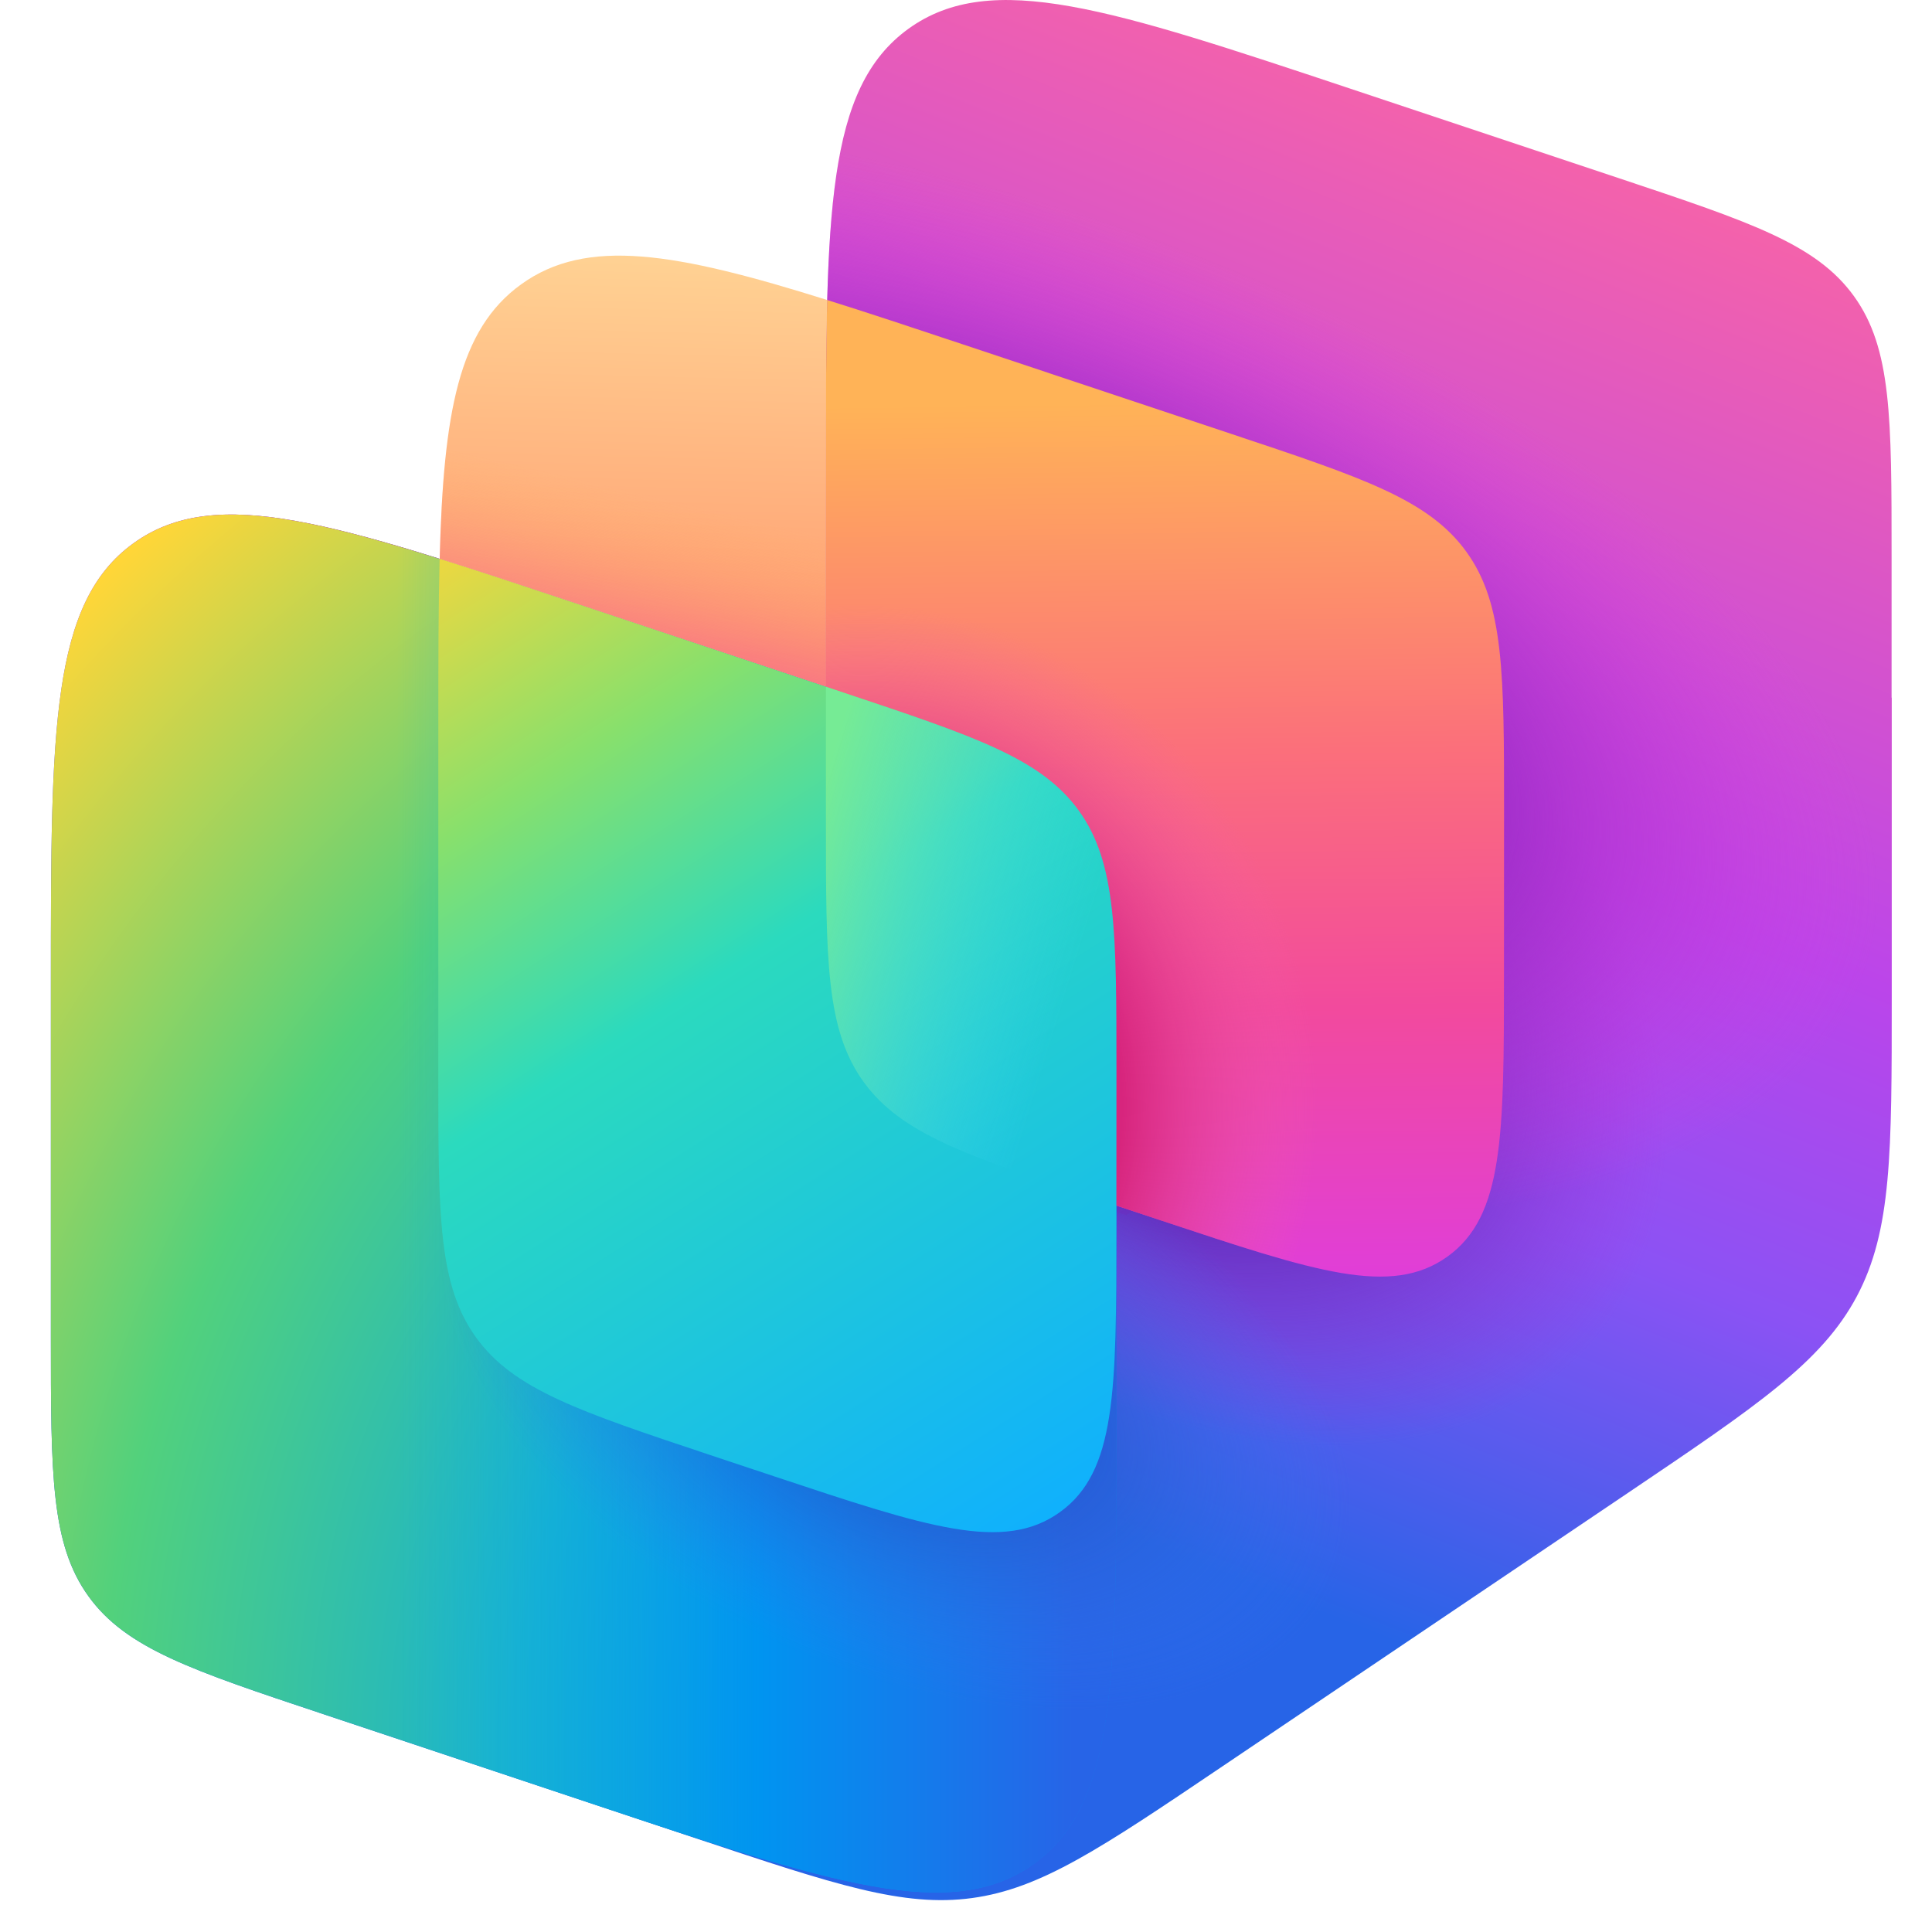
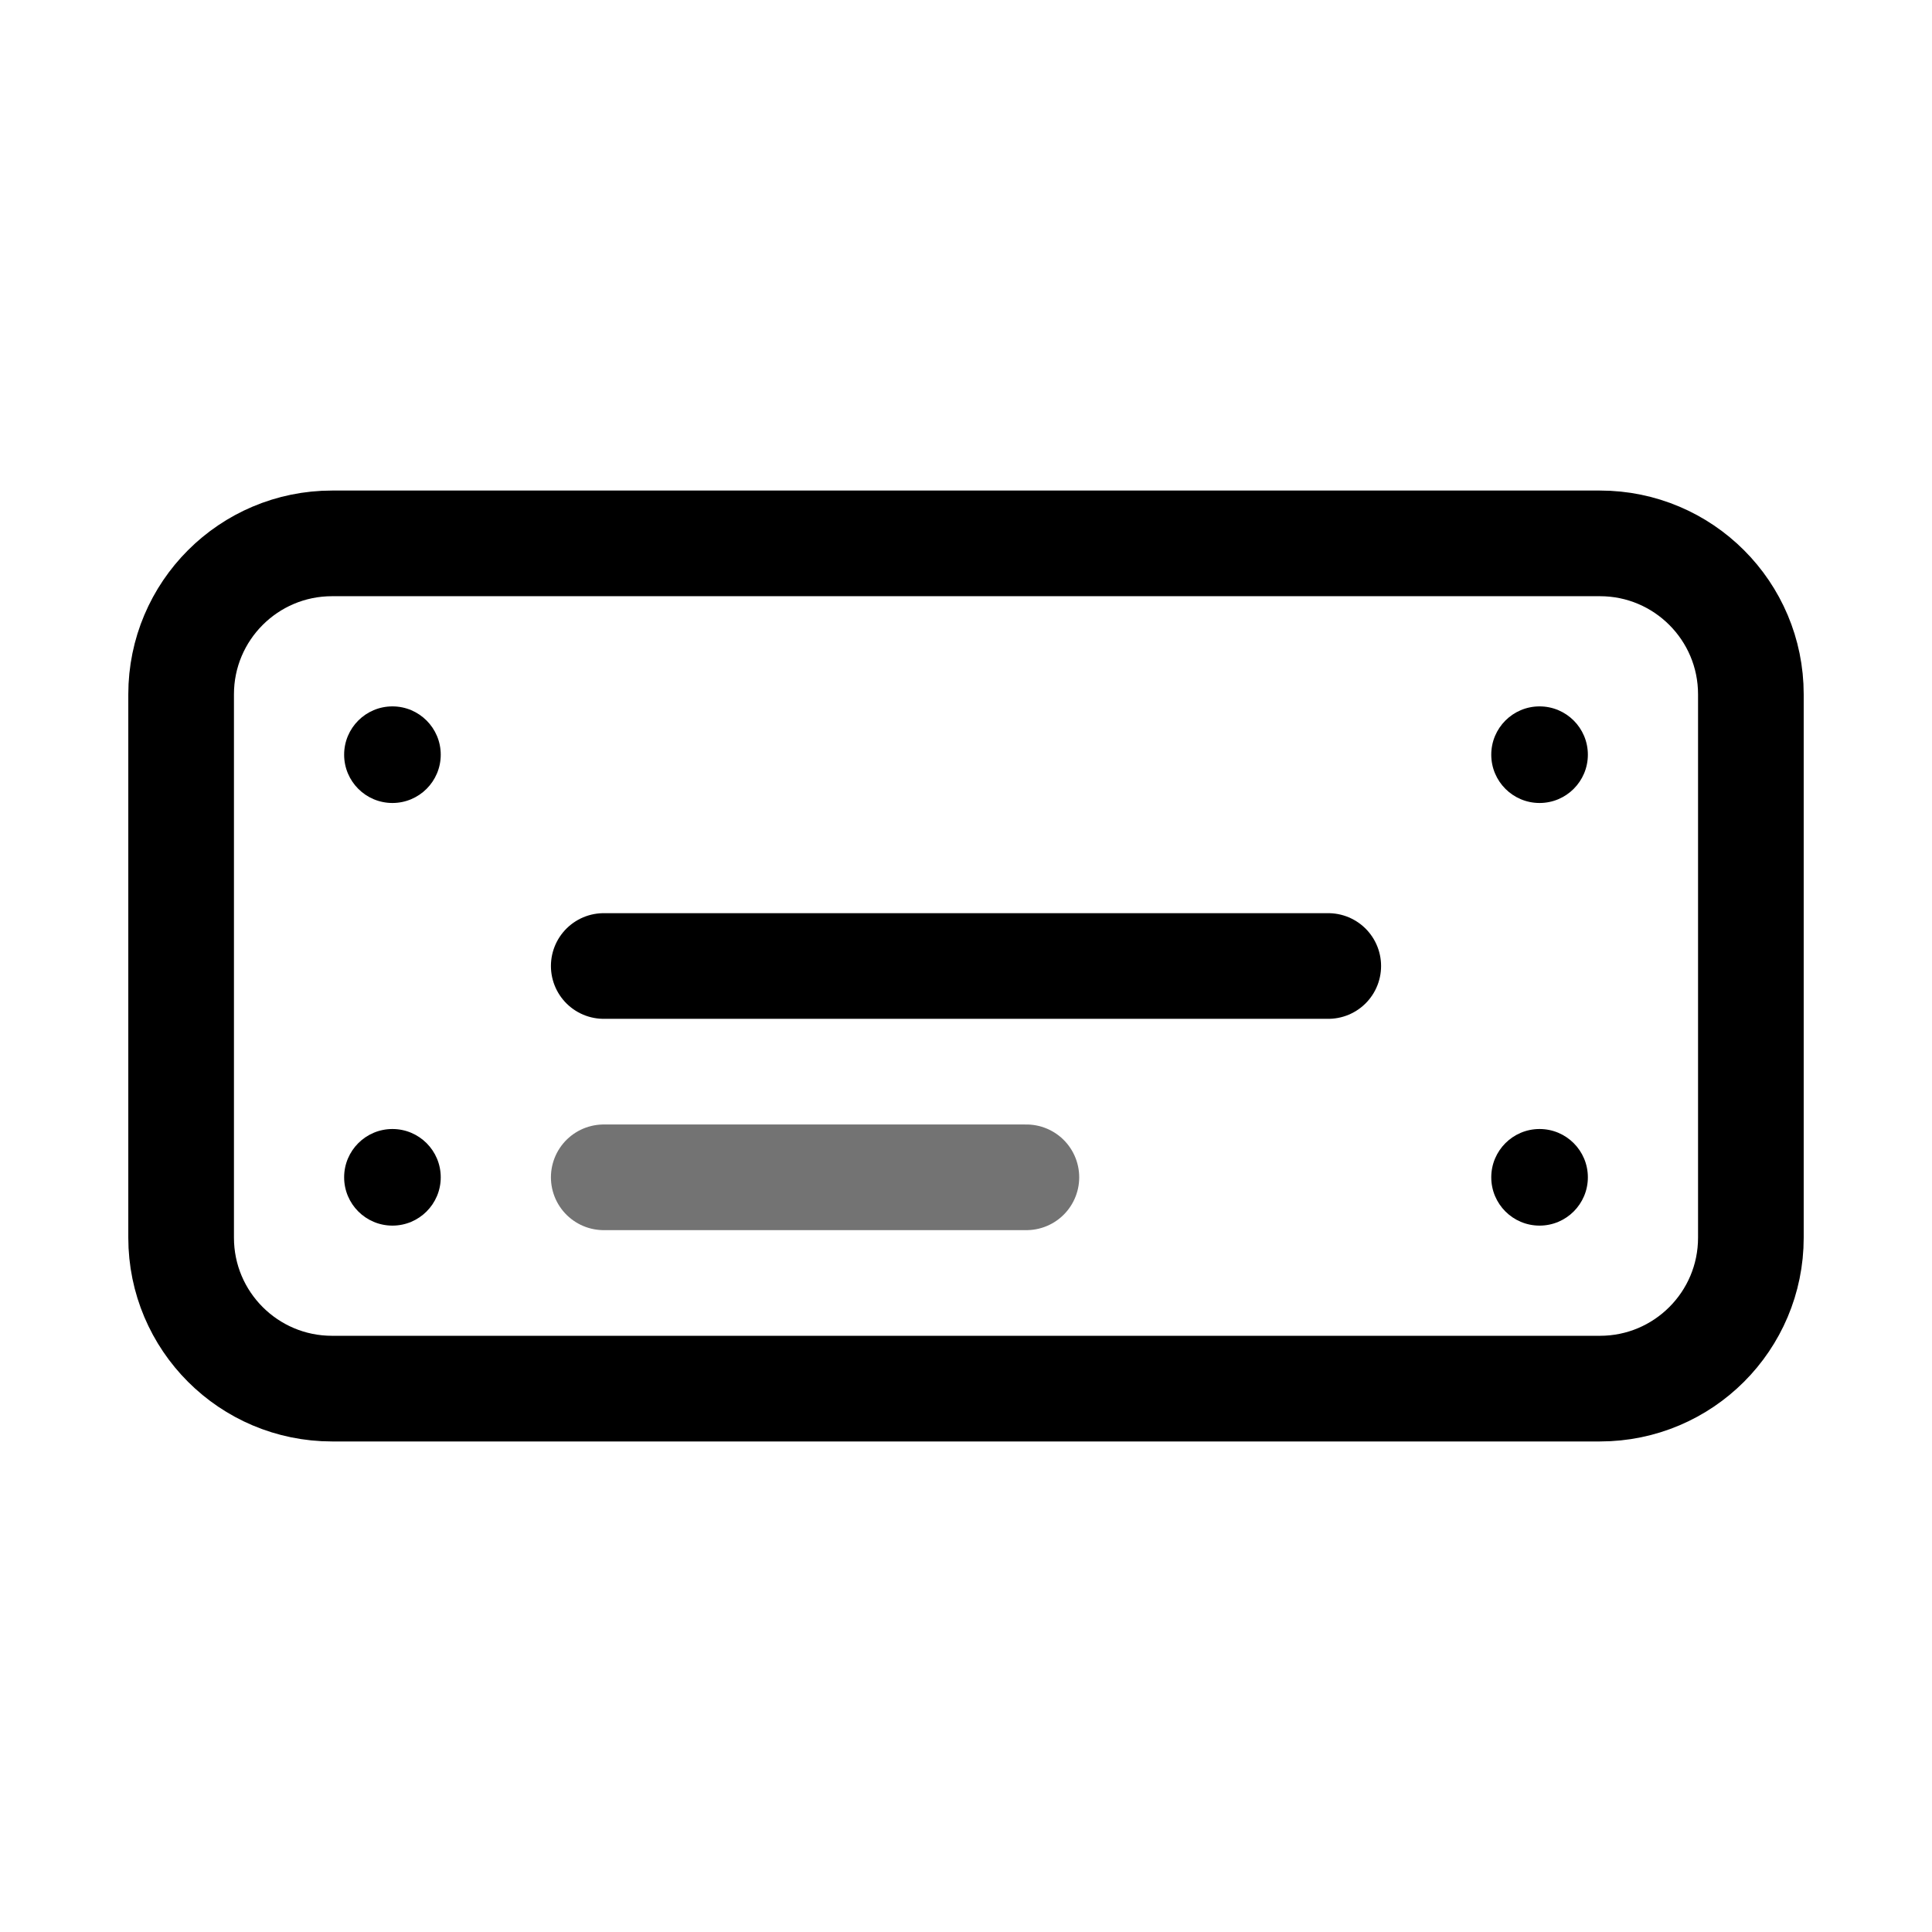
- <svg xmlns="http://www.w3.org/2000/svg" width="24" height="24" viewBox="0 0 24 24" fill="none">
-   <path d="M16.773 1.101C13.801 0.111 12.315 -0.384 11.287 0.356C10.26 1.097 10.26 2.663 10.26 5.795V8.531L7.144 7.493C4.172 6.502 2.686 6.007 1.659 6.748C0.632 7.488 0.632 9.055 0.632 12.187V16.599C0.632 18.32 0.632 19.181 1.099 19.829C1.566 20.477 2.382 20.749 4.015 21.293L8.668 22.844C10.37 23.412 11.221 23.695 12.077 23.578C12.933 23.461 13.677 22.96 15.165 21.956L20.228 18.542C21.83 17.461 22.631 16.921 23.066 16.104C23.5 15.287 23.5 14.321 23.5 12.389V8.666H23.498V6.909C23.498 5.188 23.498 4.328 23.031 3.68C22.564 3.032 21.748 2.76 20.115 2.215L16.773 1.101Z" fill="url(#paint0_linear_3480_350)" />
-   <path d="M16.773 1.101C13.801 0.111 12.315 -0.384 11.287 0.356C10.26 1.097 10.26 2.663 10.26 5.795V8.531L7.144 7.493C4.172 6.502 2.686 6.007 1.659 6.748C0.632 7.488 0.632 9.055 0.632 12.187V16.599C0.632 18.32 0.632 19.181 1.099 19.829C1.566 20.477 2.382 20.749 4.015 21.293L8.668 22.844C10.37 23.412 11.221 23.695 12.077 23.578C12.933 23.461 13.677 22.96 15.165 21.956L20.228 18.542C21.83 17.461 22.631 16.921 23.066 16.104C23.5 15.287 23.5 14.321 23.5 12.389V8.666H23.498V6.909C23.498 5.188 23.498 4.328 23.031 3.68C22.564 3.032 21.748 2.76 20.115 2.215L16.773 1.101Z" fill="url(#paint1_radial_3480_350)" />
-   <path d="M16.773 1.101C13.801 0.111 12.315 -0.384 11.287 0.356C10.26 1.097 10.26 2.663 10.26 5.795V8.531L7.144 7.493C4.172 6.502 2.686 6.007 1.659 6.748C0.632 7.488 0.632 9.055 0.632 12.187V16.599C0.632 18.32 0.632 19.181 1.099 19.829C1.566 20.477 2.382 20.749 4.015 21.293L8.668 22.844C10.37 23.412 11.221 23.695 12.077 23.578C12.933 23.461 13.677 22.96 15.165 21.956L20.228 18.542C21.83 17.461 22.631 16.921 23.066 16.104C23.5 15.287 23.5 14.321 23.5 12.389V8.666H23.498V6.909C23.498 5.188 23.498 4.328 23.031 3.68C22.564 3.032 21.748 2.76 20.115 2.215L16.773 1.101Z" fill="url(#paint2_radial_3480_350)" />
-   <path d="M13.869 13.301C13.869 11.58 13.869 10.719 13.402 10.072C12.935 9.424 12.119 9.152 10.486 8.607L7.144 7.493C4.172 6.503 2.687 6.007 1.659 6.748C0.632 7.488 0.632 9.055 0.632 12.187V16.599C0.632 18.32 0.632 19.181 1.099 19.829C1.566 20.477 2.382 20.749 4.015 21.293L7.357 22.407C10.329 23.398 11.815 23.893 12.842 23.153C13.869 22.412 13.869 20.846 13.869 17.713V13.301Z" fill="url(#paint3_radial_3480_350)" />
-   <path d="M13.869 13.301C13.869 11.58 13.869 10.719 13.402 10.072C12.935 9.424 12.119 9.152 10.486 8.607L7.144 7.493C4.172 6.503 2.687 6.007 1.659 6.748C0.632 7.488 0.632 9.055 0.632 12.187V16.599C0.632 18.32 0.632 19.181 1.099 19.829C1.566 20.477 2.382 20.749 4.015 21.293L7.357 22.407C10.329 23.398 11.815 23.893 12.842 23.153C13.869 22.412 13.869 20.846 13.869 17.713V13.301Z" fill="url(#paint4_linear_3480_350)" />
-   <path d="M23.495 16.304V8.635L13.991 15.094L0.632 11.26V20.166L12.135 24L23.495 16.304Z" fill="url(#paint5_radial_3480_350)" />
-   <path d="M10.277 3.727C8.385 3.133 7.286 2.946 6.474 3.532C5.698 4.091 5.508 5.122 5.462 6.942C5.964 7.1 6.522 7.285 7.145 7.493L10.261 8.531V5.795C10.261 5.011 10.261 4.326 10.277 3.727Z" fill="url(#paint6_linear_3480_350)" />
-   <path d="M10.277 3.727C8.385 3.133 7.286 2.946 6.474 3.532C5.698 4.091 5.508 5.122 5.462 6.942C5.964 7.1 6.522 7.285 7.145 7.493L10.261 8.531V5.795C10.261 5.011 10.261 4.326 10.277 3.727Z" fill="url(#paint7_linear_3480_350)" fill-opacity="0.7" />
-   <path d="M10.276 3.727C10.26 4.326 10.26 5.012 10.26 5.795V10.208C10.26 11.929 10.26 12.789 10.727 13.437C11.194 14.085 12.01 14.357 13.643 14.901C13.777 14.946 14.062 15.041 14.432 15.164C16.332 15.797 17.282 16.113 17.982 15.609C18.681 15.105 18.682 14.105 18.683 12.104C18.684 11.156 18.684 10.358 18.684 10.085C18.684 8.364 18.684 7.504 18.217 6.856C17.75 6.208 16.934 5.936 15.301 5.392L11.958 4.277C11.335 4.069 10.778 3.884 10.276 3.727Z" fill="url(#paint8_linear_3480_350)" />
-   <path d="M10.276 3.727C10.26 4.326 10.26 5.012 10.26 5.795V10.208C10.26 11.929 10.26 12.789 10.727 13.437C11.194 14.085 12.01 14.357 13.643 14.901C13.777 14.946 14.062 15.041 14.432 15.164C16.332 15.797 17.282 16.113 17.982 15.609C18.681 15.105 18.682 14.105 18.683 12.104C18.684 11.156 18.684 10.358 18.684 10.085C18.684 8.364 18.684 7.504 18.217 6.856C17.75 6.208 16.934 5.936 15.301 5.392L11.958 4.277C11.335 4.069 10.778 3.884 10.276 3.727Z" fill="url(#paint9_radial_3480_350)" />
-   <path d="M5.461 6.942C5.446 7.532 5.445 8.204 5.445 8.971V13.383C5.445 15.104 5.446 15.965 5.913 16.613C6.379 17.261 7.196 17.533 8.828 18.077C8.961 18.121 9.244 18.215 9.612 18.338C11.516 18.971 12.468 19.288 13.167 18.784C13.866 18.281 13.867 17.278 13.868 15.274C13.869 14.343 13.869 13.565 13.869 13.301C13.869 11.58 13.869 10.719 13.402 10.071C12.935 9.424 12.119 9.151 10.486 8.607L7.144 7.493C6.521 7.285 5.963 7.099 5.461 6.942Z" fill="url(#paint10_linear_3480_350)" />
-   <path d="M10.26 10.208C10.26 11.929 10.26 12.789 10.726 13.437C11.193 14.085 12.01 14.357 13.643 14.902L13.869 14.977V13.301C13.869 11.58 13.869 10.72 13.402 10.072C12.935 9.424 12.119 9.152 10.486 8.607L10.26 8.531V10.208Z" fill="url(#paint11_linear_3480_350)" />
-   <defs>
-     <linearGradient id="paint0_linear_3480_350" x1="13.717" y1="18.958" x2="20.384" y2="2.264" gradientUnits="userSpaceOnUse">
-       <stop stop-color="#2764E7" />
-       <stop offset="0.307" stop-color="#8B52F4" />
-       <stop offset="0.545" stop-color="#BB45EA" />
-       <stop offset="0.804" stop-color="#DB56C6" />
-       <stop offset="1" stop-color="#F462AB" />
-     </linearGradient>
-     <radialGradient id="paint1_radial_3480_350" cx="0" cy="0" r="1" gradientTransform="matrix(6.22515 5.8102 3.77546 -3.83006 13.4633 11.0459)" gradientUnits="userSpaceOnUse">
-       <stop offset="0.549" stop-color="#5B2AB5" />
-       <stop offset="1" stop-color="#A931D8" stop-opacity="0" />
-     </radialGradient>
-     <radialGradient id="paint2_radial_3480_350" cx="0" cy="0" r="1" gradientTransform="matrix(11.9422 3.70864 1.90015 -5.79338 11.3036 8.32628)" gradientUnits="userSpaceOnUse">
-       <stop offset="0.528" stop-color="#9529C2" />
-       <stop offset="1" stop-color="#DD3CE2" stop-opacity="0" />
-     </radialGradient>
-     <radialGradient id="paint3_radial_3480_350" cx="0" cy="0" r="1" gradientTransform="matrix(-11.5112 -16.6189 -16.507 11.5892 15.1912 21.9439)" gradientUnits="userSpaceOnUse">
-       <stop stop-color="#2764E7" />
-       <stop offset="0.225" stop-color="#0094F0" />
-       <stop offset="0.443" stop-color="#19B2CE" />
-       <stop offset="0.7" stop-color="#52D17C" />
-       <stop offset="1" stop-color="#FFD638" />
-     </radialGradient>
-     <linearGradient id="paint4_linear_3480_350" x1="4.933" y1="20.308" x2="13.341" y2="20.308" gradientUnits="userSpaceOnUse">
-       <stop stop-color="#16BBDA" stop-opacity="0" />
-       <stop offset="0.535" stop-color="#0094F0" />
-       <stop offset="1" stop-color="#2764E7" />
-     </linearGradient>
-     <radialGradient id="paint5_radial_3480_350" cx="0" cy="0" r="1" gradientTransform="matrix(5.32952 2.73735 1.90044 -3.03783 11.1348 17.1807)" gradientUnits="userSpaceOnUse">
-       <stop stop-color="#1B44B1" />
-       <stop offset="1" stop-color="#367AF2" stop-opacity="0" />
-     </radialGradient>
-     <linearGradient id="paint6_linear_3480_350" x1="9.053" y1="8.143" x2="9.179" y2="3.092" gradientUnits="userSpaceOnUse">
-       <stop stop-color="#FF9C70" />
-       <stop offset="1" stop-color="#FFD394" />
-     </linearGradient>
-     <linearGradient id="paint7_linear_3480_350" x1="7.716" y1="6.071" x2="7.213" y2="8.279" gradientUnits="userSpaceOnUse">
-       <stop stop-color="#FFB357" stop-opacity="0" />
-       <stop offset="1" stop-color="#F24A9D" />
-     </linearGradient>
-     <linearGradient id="paint8_linear_3480_350" x1="14.94" y1="4.987" x2="15.081" y2="16.435" gradientUnits="userSpaceOnUse">
-       <stop stop-color="#FFB357" />
-       <stop offset="0.38" stop-color="#FB6F7B" />
-       <stop offset="0.66" stop-color="#F24A9D" />
-       <stop offset="1" stop-color="#DD3CE2" />
-     </linearGradient>
-     <radialGradient id="paint9_radial_3480_350" cx="0" cy="0" r="1" gradientTransform="matrix(5.49926 1.36273 -1.23951 6.04595 10.7277 13.7339)" gradientUnits="userSpaceOnUse">
-       <stop offset="0.568" stop-color="#D7257D" />
-       <stop offset="1" stop-color="#F462AB" stop-opacity="0" />
-     </radialGradient>
-     <linearGradient id="paint10_linear_3480_350" x1="12.472" y1="19.578" x2="4.438" y2="6.964" gradientUnits="userSpaceOnUse">
-       <stop stop-color="#0FAFFF" />
-       <stop offset="0.548" stop-color="#2BDABE" />
-       <stop offset="0.766" stop-color="#88E06C" />
-       <stop offset="1" stop-color="#FFD638" />
-     </linearGradient>
-     <linearGradient id="paint11_linear_3480_350" x1="9.859" y1="10.948" x2="13.361" y2="12.025" gradientUnits="userSpaceOnUse">
-       <stop stop-color="#76EB95" />
-       <stop offset="1" stop-color="#3BD5FF" stop-opacity="0" />
-     </linearGradient>
-   </defs>
+ <svg xmlns="http://www.w3.org/2000/svg" viewBox="0 0 64 64" fill="none" stroke="currentColor" stroke-width="3.5" stroke-linecap="round" stroke-linejoin="round" role="img" aria-label="Agent Nameplate">
+   <rect x="6" y="18" width="52" height="28" rx="5" />
+   <circle cx="13" cy="25" r="1.6" fill="currentColor" stroke="none" />
+   <circle cx="51" cy="25" r="1.6" fill="currentColor" stroke="none" />
+   <circle cx="13" cy="39" r="1.6" fill="currentColor" stroke="none" />
+   <circle cx="51" cy="39" r="1.6" fill="currentColor" stroke="none" />
+   <path d="M20 32h24" />
+   <path d="M20 39h14" opacity=".55" />
</svg>
